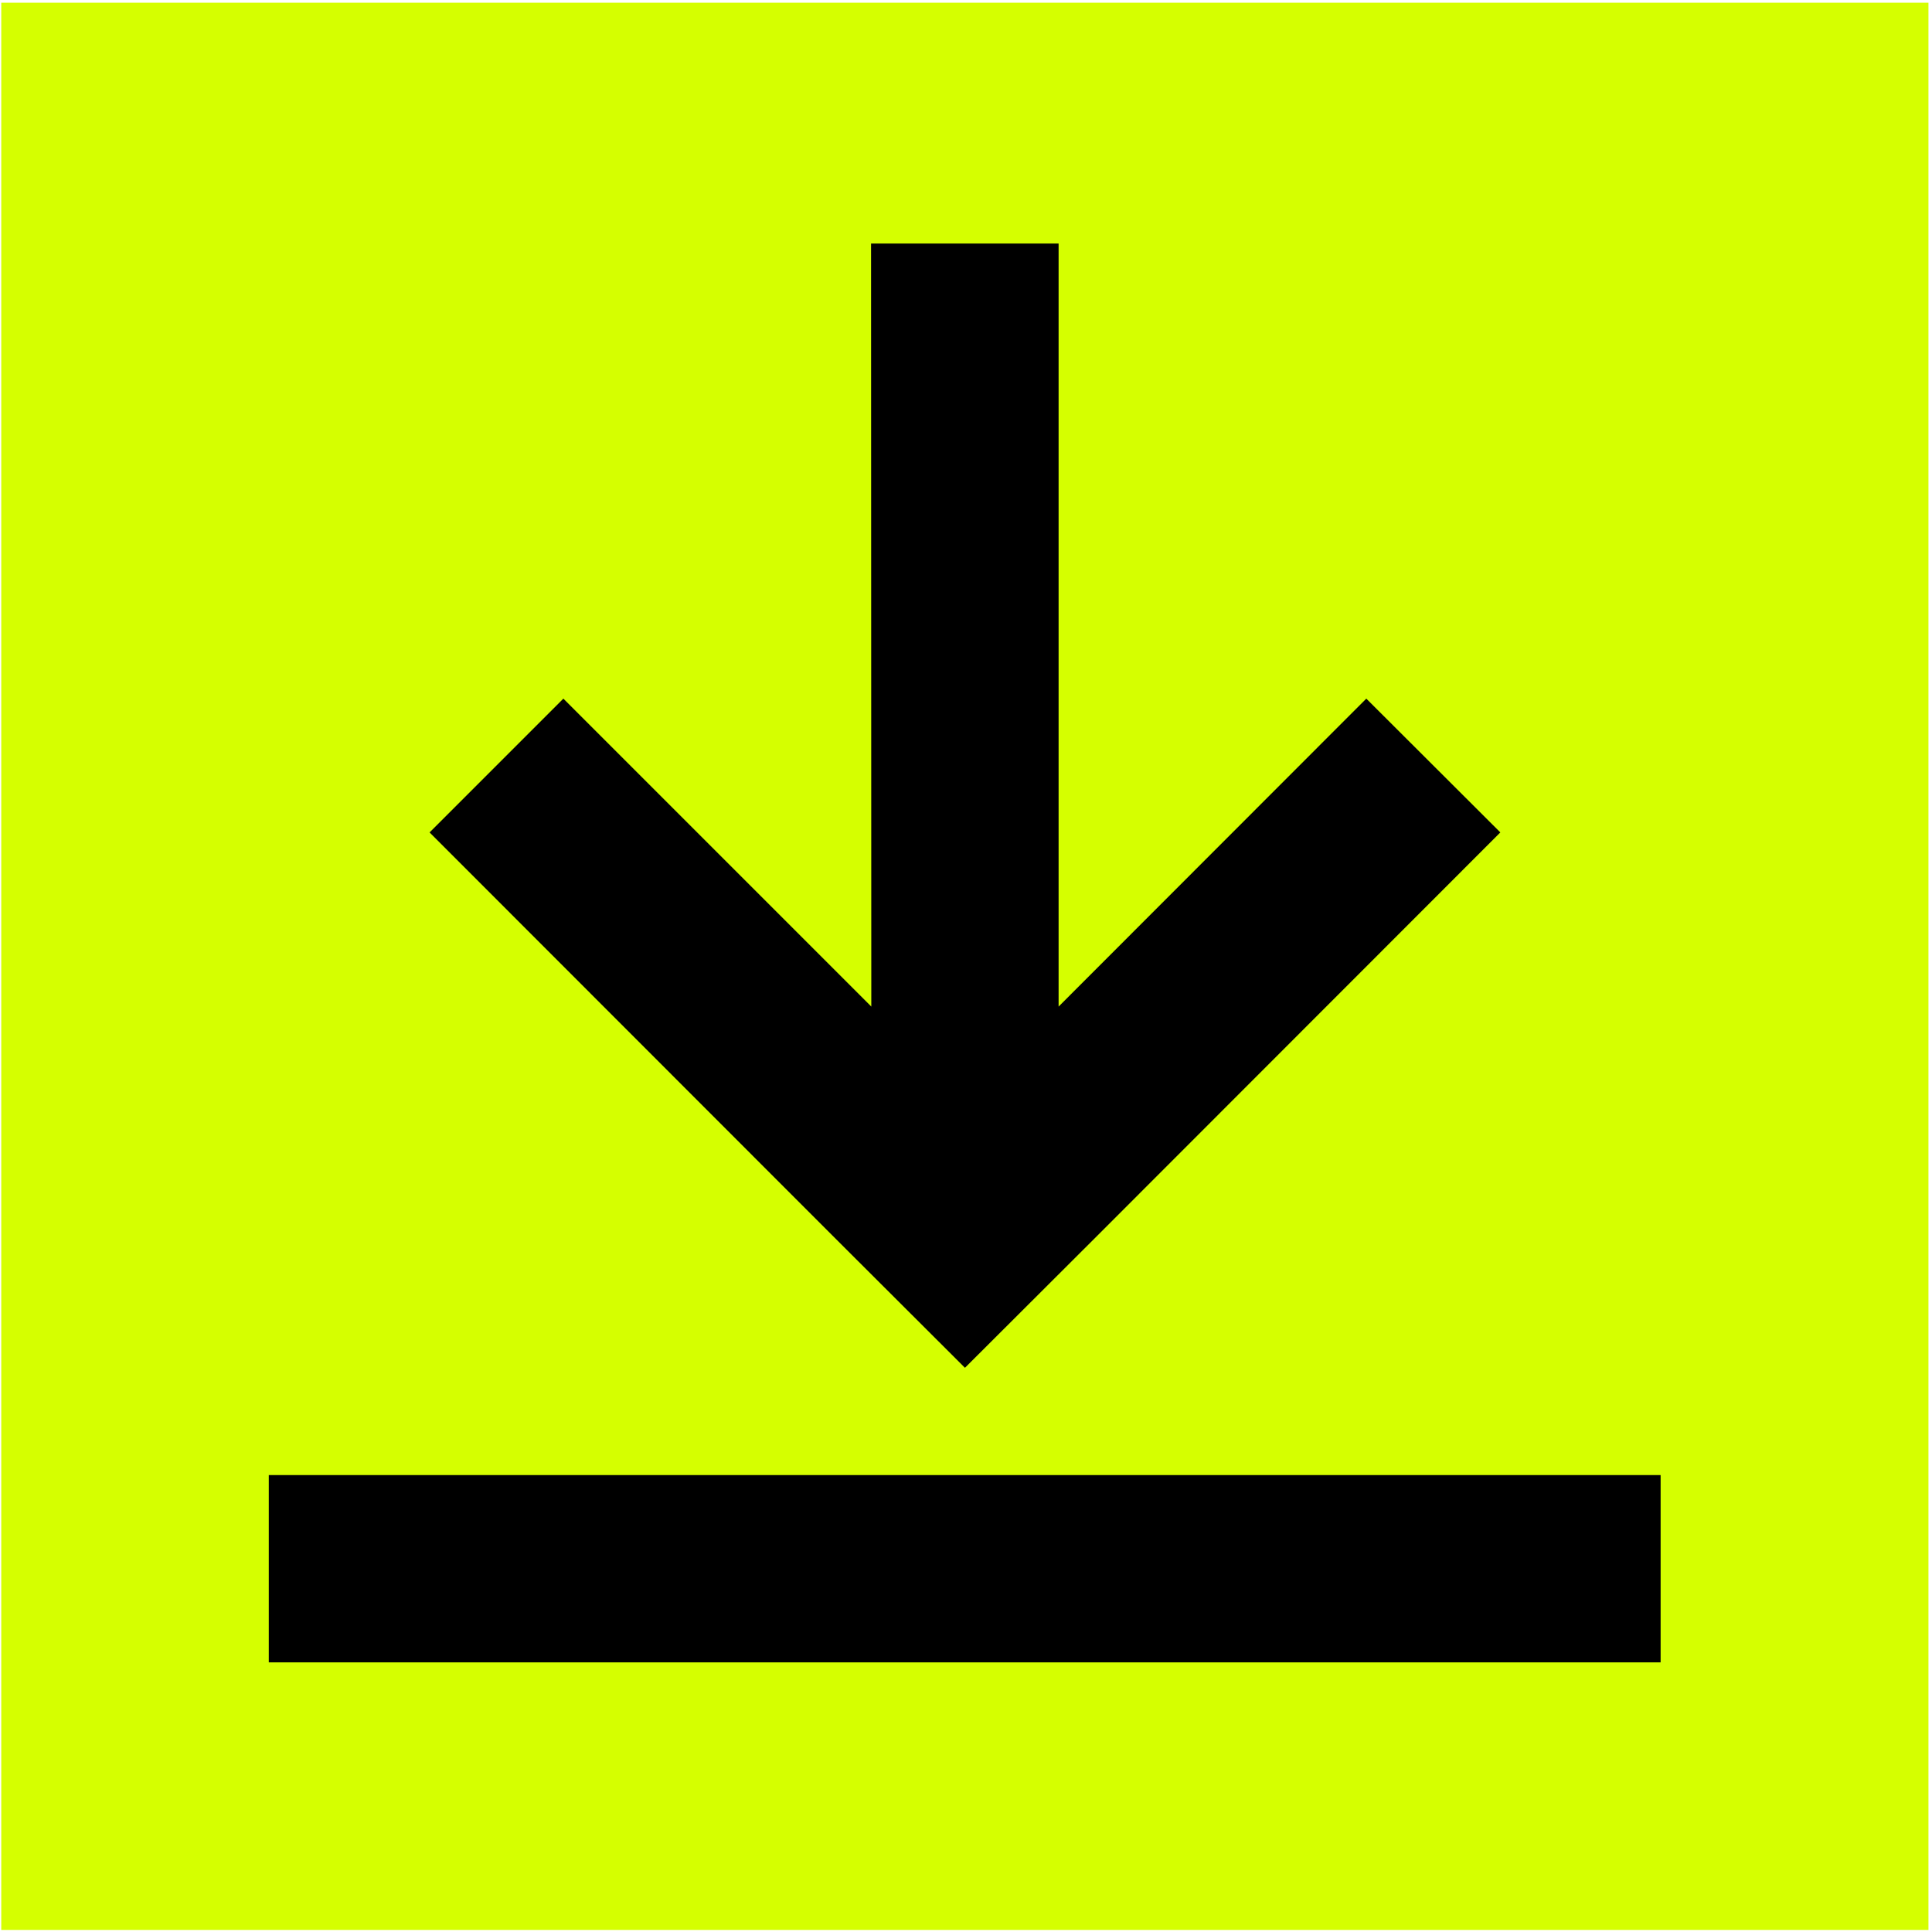
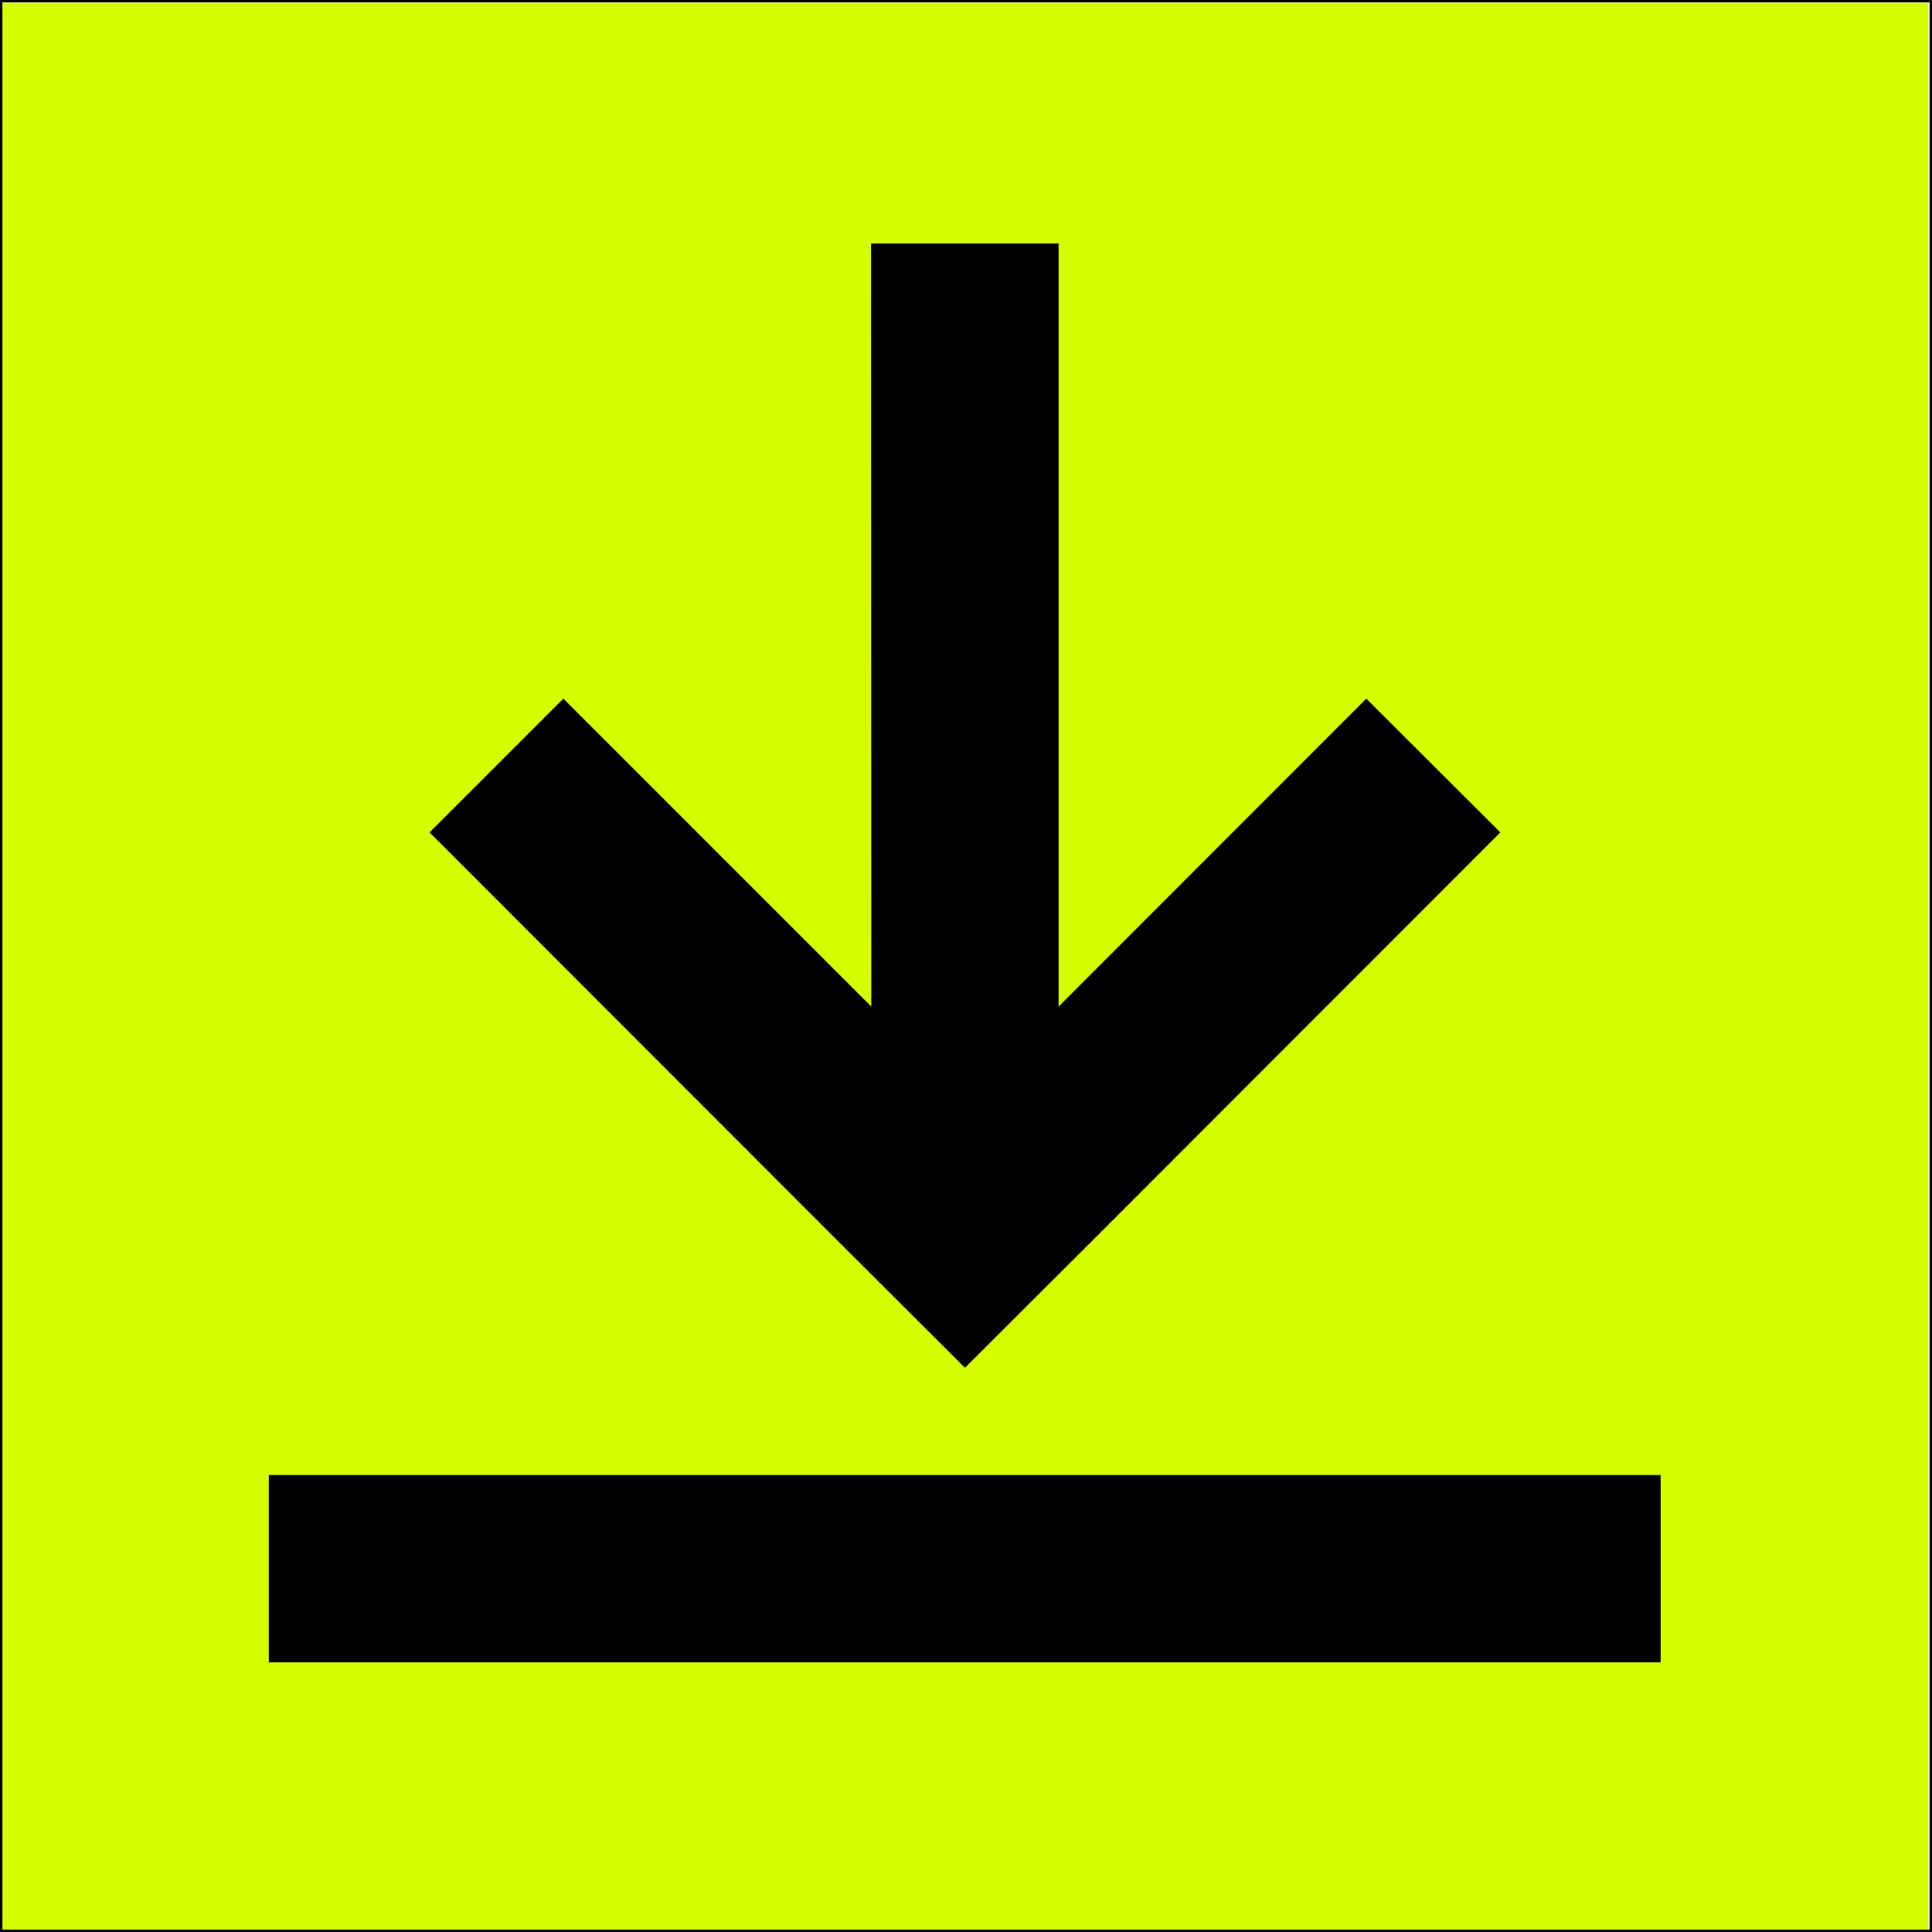
<svg xmlns="http://www.w3.org/2000/svg" width="403" height="403" viewBox="0 0 403 403" fill="none">
  <path d="M402.261 0.569H0.261V402.569H402.261V0.569Z" fill="#D5FF00" />
  <path d="M346.391 307.689H56.067V346.757H346.391V307.689Z" fill="black" />
  <path d="M201.282 285.311L228.925 257.722L312.958 173.636L284.999 145.73L220.816 209.966V50.798H181.696L181.748 209.966L117.513 145.73L89.607 173.636L173.64 257.722L201.282 285.311Z" fill="black" />
+   <rect width="403" height="403" style="fill:none; stroke-width:1; stroke:rgb(0,0,0)" />
</svg>
